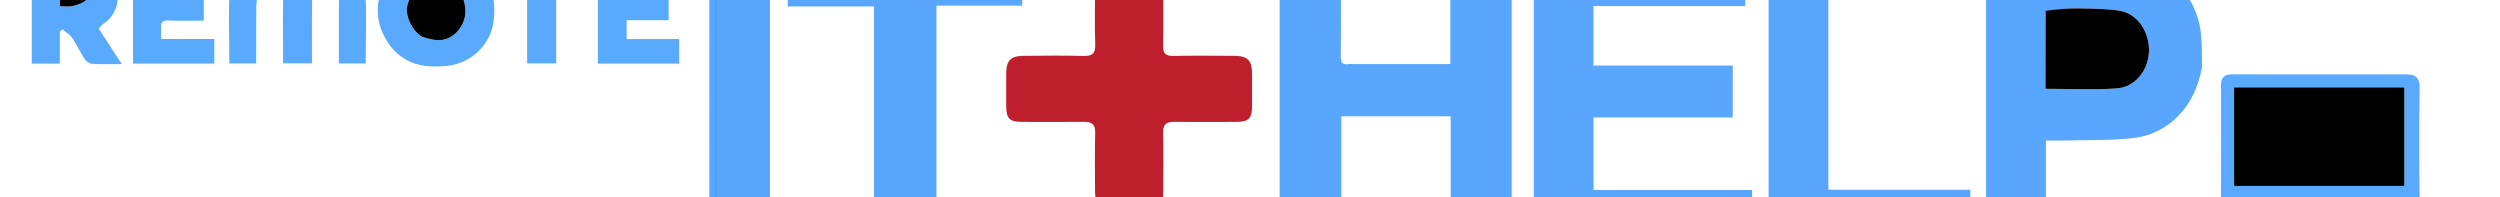
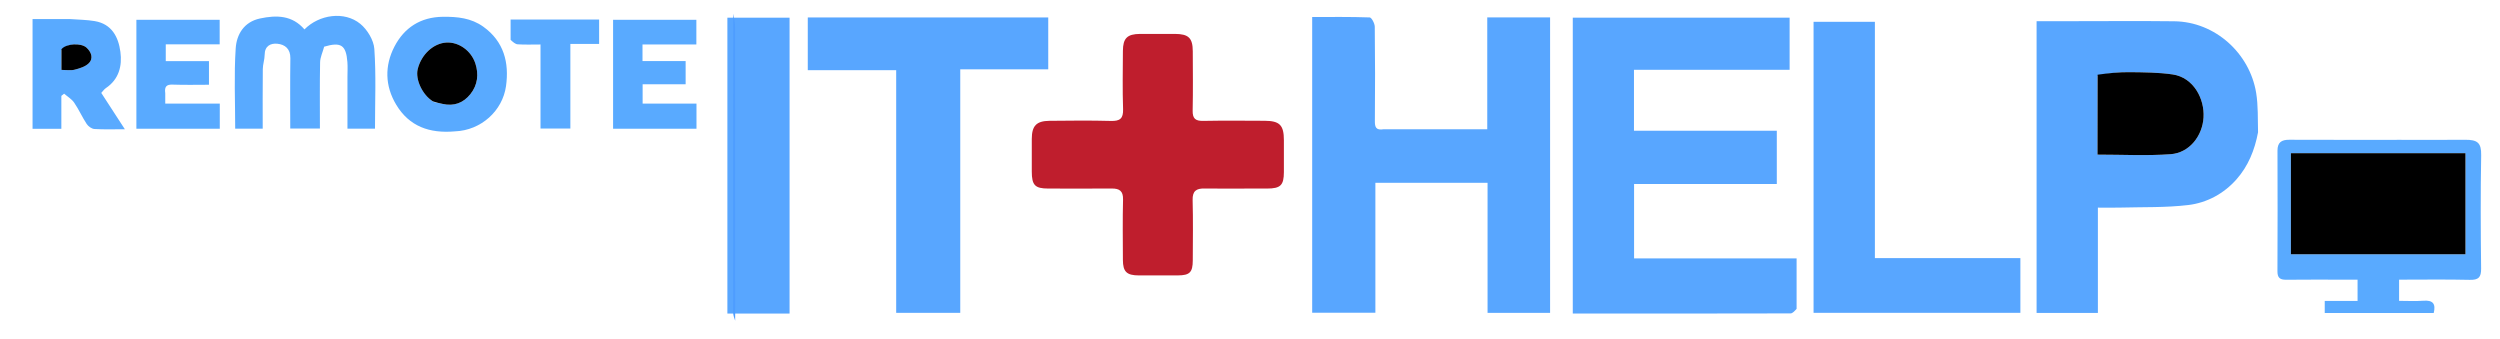
- <svg xmlns="http://www.w3.org/2000/svg" xml:space="preserve" viewBox="0 40 1210 95">
+ <svg xmlns="http://www.w3.org/2000/svg" xml:space="preserve" viewBox="0 10 1180 160">
  <path fill="none" d="M913 176H1V1h1210v175H913M652.676 71c-3.29.628-3.76-1.05-3.735-3.922.128-14.829.132-29.66-.05-44.489-.02-1.53-1.513-4.332-2.401-4.363-9.082-.326-18.18-.2-27.139-.2v139.59h29.829V96.27h52.948v61.397h29.514V18.214h-29.659V71h-49.307m195.322 84.29v-23.324h-76.713V96.841h67.366V71.714h-67.415V42.94H844.7V18.327H742.353v139.671c34.5 0 68.65.014 102.799-.073.947-.002 1.89-1.092 2.846-2.635m217.958-83.271c-.318-6.084-.076-12.26-1.058-18.236-3.054-18.595-19.298-33.509-38.641-33.742-16.497-.199-33-.041-49.499-.041H961.27v137.695h28.933V108c3.794 0 7.115.077 10.432-.014 10.752-.297 21.588.061 32.227-1.211 8.805-1.053 16.798-5.363 22.797-12.163 5.432-6.158 8.535-13.631 10.297-22.593M589.485 99c2.832 0 5.664.006 8.496-.001 6.442-.018 7.996-1.52 8.016-7.78.015-4.998.01-9.996.002-14.993-.011-7.18-1.943-9.18-9.109-9.214-9.662-.047-19.327-.134-28.986.05-3.642.068-5.05-1.084-4.968-4.852.2-9.324.09-18.657.055-27.986-.023-6.285-1.98-8.186-8.382-8.218-5.498-.028-10.995-.036-16.493.003-6.048.042-8.075 2.017-8.104 7.99-.045 9.161-.23 18.332.08 27.484.154 4.512-1.485 5.718-5.77 5.6-9.656-.265-19.324-.157-28.985-.054-6.149.065-8.306 2.368-8.332 8.469a2445.74 2445.74 0 0 0-.003 15.493c.014 6.438 1.518 7.995 7.788 8.005 9.996.016 19.991.043 29.987-.013 3.604-.02 5.403 1.152 5.3 5.215-.243 9.49-.097 18.99-.07 28.485.017 5.573 1.786 7.29 7.475 7.312 6.164.023 12.328.038 18.492-.005 5.592-.039 6.993-1.444 7.015-7.083.038-9.496.188-18.997-.068-28.486-.116-4.276 1.743-5.51 5.579-5.449 6.662.106 13.327.029 20.985.028M423 64.5v93.163h30.242V42.721h41.53V18.24H381.271v24.883H423V64.5M856 40.5v117.153h97.619v-25.825h-68.672V20.294H856V40.5M350.57 158h22.107V18.346h-29.35V158h7.243m781.93-82c-17.324 0-34.647.044-51.97-.034-3.656-.017-5.57 1.228-5.557 5.144.06 18.99.075 37.979-.02 56.968-.015 3.152 1.313 3.997 4.212 3.962 9.16-.11 18.323-.04 27.484-.04h6.125v10.038h-15.499v5.706h51.441c1.077-4.388-.416-6.117-4.768-5.804-3.907.282-7.85.06-11.577.06v-10c11.356 0 22.346-.173 33.326.088 4.177.1 5.442-1.177 5.392-5.374-.21-17.82-.293-35.65.027-53.467.105-5.855-1.733-7.325-7.633-7.271-9.994.09-19.989.025-30.983.025M153.077 31.627c7.888-1.967 10.278-.325 10.893 7.665.178 2.318.03 4.661.03 6.993v24.44h12.997c0-12.731.552-25.23-.31-37.631-.289-4.147-3.31-9.117-6.62-11.834-7.48-6.136-19.438-4.423-26.362 2.622-5.754-6.696-13.115-6.828-20.944-5.17-7.634 1.616-11.078 7.55-11.51 14.1-.83 12.553-.241 25.199-.241 37.913H124c0-9.569-.061-18.866.044-28.16.026-2.245.86-4.482.873-6.725.026-4.173 2.85-5.508 5.991-5.198 3.613.358 6.206 2.422 6.144 6.845-.157 11.089-.052 22.182-.052 33.17h14c0-10.657-.115-20.973.088-31.283.046-2.323 1.198-4.626 1.99-7.747M215.223 72c11.887-.477 21.981-9.723 23.613-21.345 1.548-11.024-.967-21.074-10.727-28.06-5.73-4.101-12.209-4.743-19.046-4.671-10.605.112-18.29 5.17-22.91 14.108-4.63 8.957-4.487 18.506.853 27.388 6.185 10.287 15.763 13.648 28.217 12.58M32.474 19h-17.11v51.779h13.594V55.25l1.299-1.042c1.61 1.396 3.588 2.541 4.752 4.242 2.194 3.206 3.776 6.826 5.917 10.073.746 1.13 2.353 2.286 3.632 2.365 4.59.283 9.207.11 14.372.11L47.795 53.852c.819-.87 1.386-1.74 2.18-2.273 6.18-4.156 7.742-10.456 6.855-17.105-.94-7.045-4.084-13.167-12.146-14.52-3.69-.618-7.48-.653-12.21-.953m290.91 12h5.299V19.346h-39.308v51.426h39.364V58.894H303.32v-9.116h20.297V38.83h-20.358V31h20.125M78 53.56c-.457-2.805.675-3.726 3.53-3.622 5.756.21 11.526.062 17.104.062V38.862H78.242v-7.947h25.445V19.344H64.374V70.77h39.364V58.89H78v-5.33m163.013-24.284c1.116.574 2.206 1.57 3.355 1.644 3.426.22 6.876.08 10.754.08v39.68h14.093V30.738h13.57V19.234h-41.783c0 3.178 0 6.136.01 10.042z" />
  <path fill="#58A6FF" d="M653.16 71h48.823V18.214h29.66v139.453h-29.515V96.27H649.18v61.345H619.35V18.026c8.96 0 18.057-.126 27.139.2.888.031 2.382 2.833 2.4 4.363.183 14.828.18 29.66.05 44.49-.024 2.872.447 4.549 4.22 3.92zM847.993 155.77c-.95 1.063-1.894 2.153-2.841 2.155-34.149.087-68.298.073-102.8.073V18.327h102.35V42.94h-73.466v28.773h67.415V96.84h-67.366v35.125h76.713c0 8.084 0 15.704-.005 23.804zM1065.796 72.442c-1.602 8.539-4.705 16.012-10.137 22.17-5.999 6.8-13.992 11.11-22.797 12.163-10.639 1.272-21.475.914-32.227 1.21-3.317.092-6.638.015-10.432.015v49.695H961.27V20h15.488c16.5 0 33.002-.158 49.499.041 19.343.233 35.587 15.147 38.641 33.742.982 5.976.74 12.152.898 18.66m-75.783-26.7v37.238c11.8 0 23.202.616 34.5-.196 8.967-.644 15.045-8.698 15.562-17.348.525-8.782-4.689-18.85-14.576-20.3-6.646-.974-13.458-.993-20.2-1.073a62.72 62.72 0 0 0-15.286 1.68z" />
  <path fill="#BF1E2D" d="M588.988 99c-7.161 0-13.826.078-20.488-.028-3.836-.06-5.695 1.173-5.58 5.45.257 9.488.107 18.989.07 28.485-.023 5.639-1.424 7.044-7.016 7.083-6.164.043-12.328.028-18.492.005-5.689-.022-7.458-1.739-7.474-7.312-.028-9.496-.174-18.996.068-28.485.104-4.063-1.695-5.235-5.3-5.215-9.995.056-19.99.029-29.986.013-6.27-.01-7.774-1.567-7.788-8.005-.01-5.164-.02-10.329.003-15.493.026-6.1 2.183-8.404 8.332-8.469 9.661-.103 19.33-.211 28.984.054 4.286.118 5.925-1.088 5.771-5.6-.31-9.152-.125-18.323-.08-27.485.029-5.972 2.056-7.947 8.104-7.99 5.498-.038 10.995-.03 16.493-.002 6.402.032 8.36 1.933 8.382 8.218.034 9.33.144 18.662-.055 27.986-.081 3.768 1.326 4.92 4.968 4.851 9.66-.183 19.324-.096 28.986-.05 7.166.035 9.098 2.034 9.109 9.215.007 4.997.013 9.995-.002 14.993-.02 6.26-1.574 7.762-8.016 7.78-2.832.007-5.664.001-8.993.001z" />
  <path fill="#58A6FF" d="M423 64V43.124h-41.73V18.24h113.502v24.48h-41.53v114.943H423V64zM856 40V20.294h28.947v111.534h68.672v25.825H856V40zM350.08 158h-6.754V18.346h29.35V158H350.08z" />
  <path fill="#59AAFF" d="M1133 76c10.494 0 20.49.067 30.483-.024 5.9-.054 7.738 1.416 7.633 7.271-.32 17.818-.237 35.646-.027 53.467.05 4.197-1.215 5.474-5.392 5.374-10.98-.261-21.97-.088-33.326-.088v10c3.727 0 7.67.222 11.577-.06 4.352-.313 5.845 1.416 4.768 5.804h-51.44v-5.706h15.498V142h-6.125c-9.161 0-18.324-.07-27.484.04-2.9.035-4.227-.81-4.211-3.962.094-18.99.08-37.979.019-56.968-.013-3.916 1.901-5.16 5.556-5.144 17.324.078 34.647.035 52.471.035M1092.52 130h71.174V82.297h-82.388V130h11.213zM153.003 32.032c-.717 2.716-1.87 5.019-1.915 7.342C150.885 49.684 151 60 151 70.656h-14c0-10.987-.105-22.08.052-33.17.062-4.422-2.53-6.486-6.144-6.844-3.14-.31-5.965 1.025-5.99 5.198-.015 2.243-.848 4.48-.874 6.724-.105 9.295-.044 18.592-.044 28.16h-12.99c0-12.713-.588-25.36.24-37.912.433-6.55 3.877-12.484 11.511-14.1 7.829-1.658 15.19-1.526 20.944 5.169 6.924-7.044 18.882-8.757 26.362-2.62 3.31 2.716 6.331 7.686 6.62 11.833.862 12.4.31 24.9.31 37.632H164v-24.44c0-2.333.148-4.676-.03-6.994-.615-7.99-3.005-9.632-10.967-7.26zM214.758 72c-11.988 1.068-21.566-2.293-27.75-12.58-5.34-8.882-5.483-18.43-.854-27.388 4.62-8.938 12.305-13.996 22.91-14.108 6.837-.072 13.316.57 19.046 4.671 9.76 6.986 12.275 17.036 10.727 28.06C237.205 62.277 227.11 71.523 214.758 72m-10.075-13.868c1.397.3 2.796.59 4.189.905 5.384 1.217 9.81-.388 13.2-4.67C225.495 50.045 226 45 224.384 40c-2.01-6.215-7.967-10.233-13.649-9.923-6.162.336-11.871 5.616-13.58 12.558-1.187 4.82 2.204 12.151 7.528 15.496zM32.966 19c4.238.3 8.027.335 11.718.954 8.062 1.352 11.206 7.474 12.146 14.52.887 6.648-.675 12.948-6.856 17.104-.793.534-1.36 1.404-2.179 2.273L58.93 70.999c-5.165 0-9.782.172-14.372-.111-1.28-.08-2.886-1.234-3.632-2.365-2.14-3.247-3.723-6.867-5.917-10.073-1.164-1.7-3.142-2.846-4.752-4.242l-1.299 1.042V70.78H15.365V19h17.601m-3.965 14.695v9.296c2.35 0 4.395.378 6.22-.095 2.35-.609 5.023-1.397 6.656-3.017 2.402-2.384 1.149-5.383-1.012-7.373-2.57-2.365-9.656-1.972-11.864 1.19zM322.897 31H303.26v7.831h20.358v10.947H303.32v9.116h25.42v11.878h-39.365V19.346h39.308V31h-5.786zM78 54.03v4.86h25.738v11.88H64.374V19.345h39.313v11.57H78.242v7.948h20.392V50c-5.578 0-11.348.148-17.105-.062-2.854-.104-3.986.817-3.529 4.092zM241.007 28.802c-.005-3.432-.005-6.39-.005-9.568h41.782v11.504h-13.57V70.68h-14.092V31c-3.878 0-7.328.14-10.754-.08-1.15-.074-2.239-1.07-3.361-2.118z" />
  <path fill="#4E9DFF" d="M346.095 16.476c.35 1.811.867 4.085.87 6.36.048 46.027.037 92.054.04 138.54-.335-1.008-.961-2.473-.963-3.938-.044-46.833-.028-93.667.053-140.962z" />
  <path d="M990.058 45.265c5.111-.74 10.18-1.262 15.242-1.201 6.741.08 13.553.099 20.199 1.073 9.887 1.45 15.1 11.518 14.576 20.3-.517 8.65-6.595 16.704-15.561 17.348-11.3.812-22.7.196-34.501.196 0-12.02 0-24.63.045-37.716zM1092.023 130h-10.717V82.297h82.388V130h-71.671zM204.384 57.876c-5.025-3.089-8.416-10.42-7.23-15.24 1.71-6.942 7.42-12.222 13.581-12.558 5.682-.31 11.638 3.708 13.649 9.923 1.616 5 1.111 10.044-2.312 14.366-3.39 4.282-7.816 5.887-13.2 4.67-1.393-.315-2.792-.604-4.488-1.161zM29.006 33.227c2.203-2.693 9.29-3.086 11.859-.72 2.161 1.99 3.414 4.988 1.012 7.372-1.633 1.62-4.306 2.408-6.657 3.017-1.824.473-3.87.095-6.219.095 0-3.381 0-6.338.005-9.764z" />
</svg>
